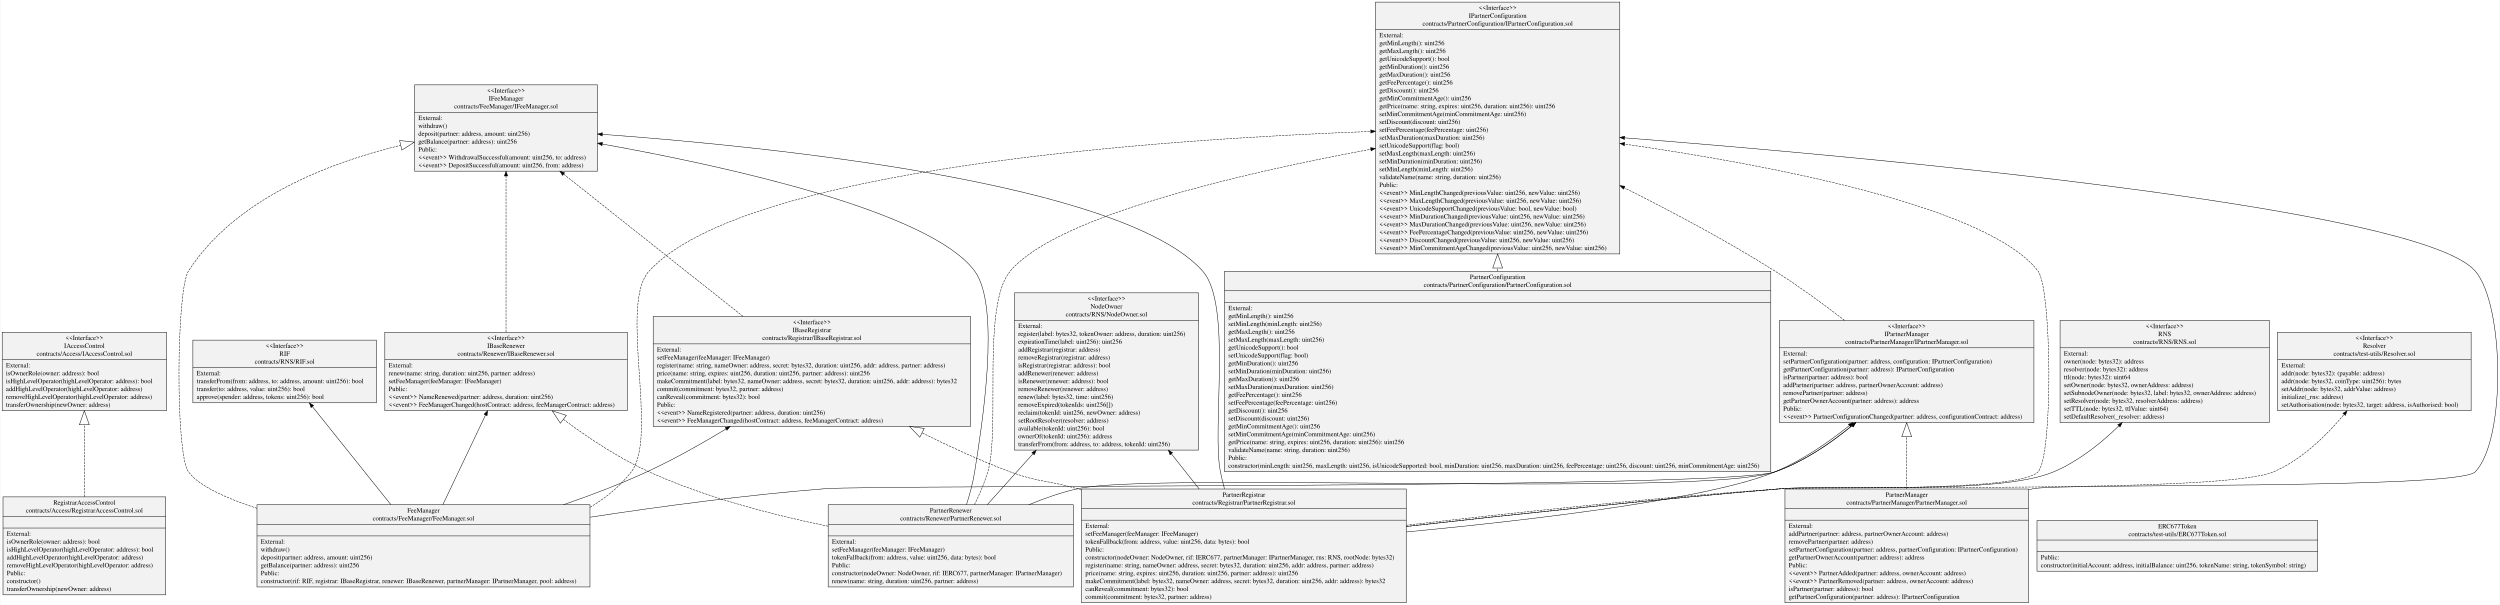
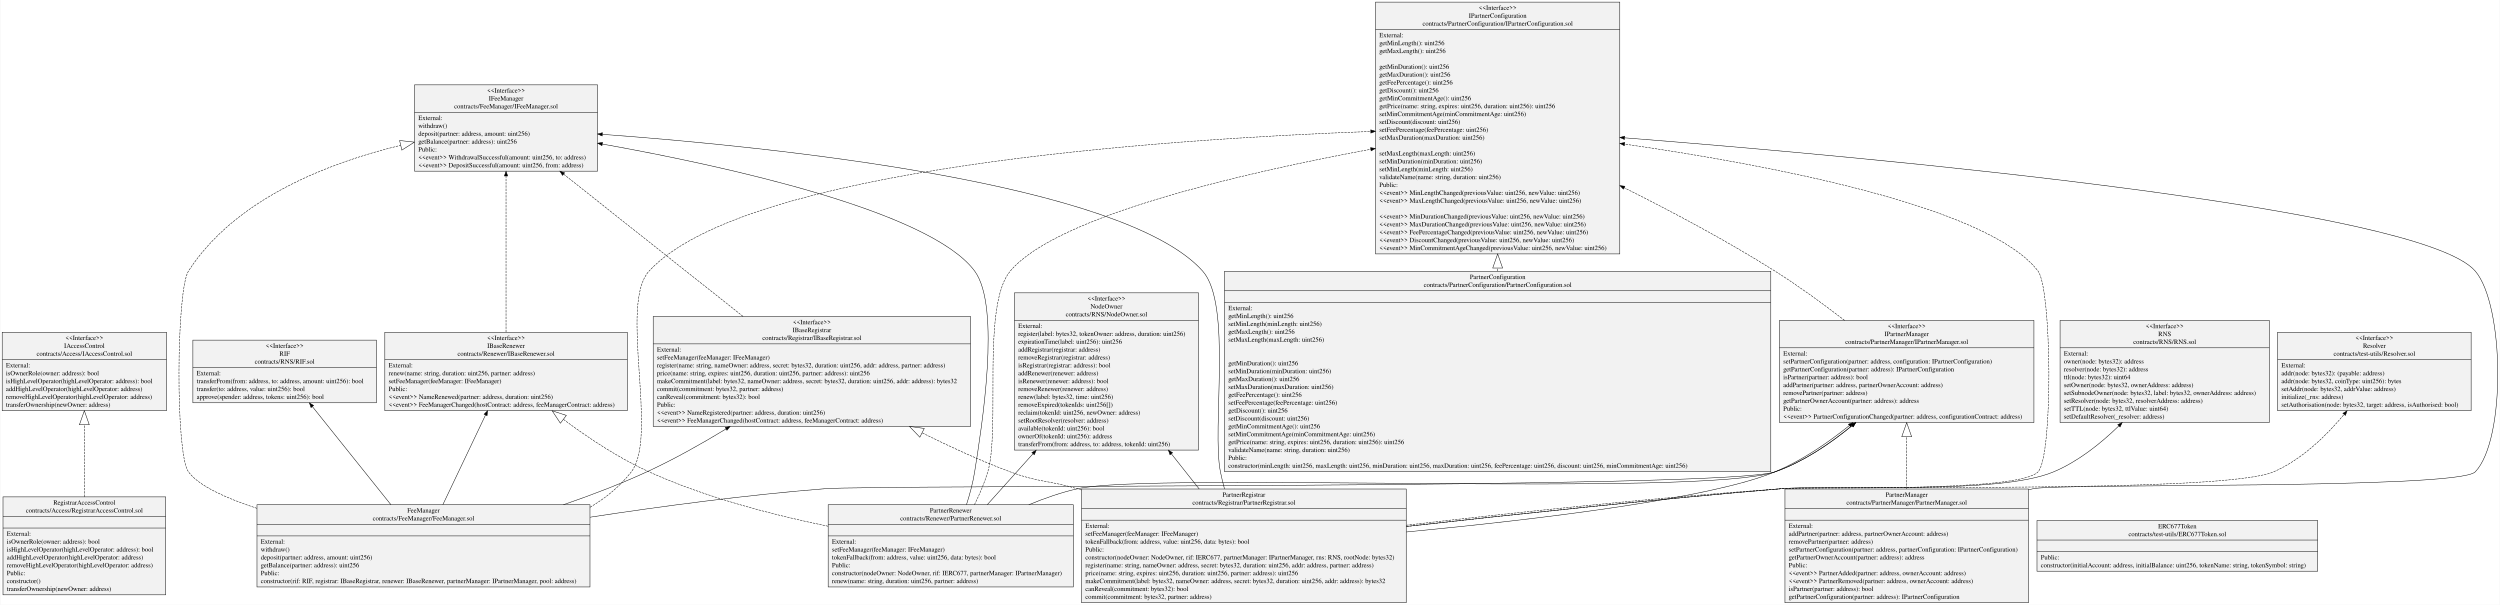
<svg xmlns="http://www.w3.org/2000/svg" width="5328pt" height="1289pt" viewBox="0.00 0.00 5328.36 1289.40">
  <g id="graph0" class="graph" transform="scale(1 1) rotate(0) translate(4 1285.4)">
    <polygon fill="white" stroke="transparent" points="-4,4 -4,-1285.4 5324.36,-1285.4 5324.36,4 -4,4" />
    <g id="node1" class="node">
      <polygon fill="#f2f2f2" stroke="black" points="0,-409.9 0,-577.1 350.31,-577.1 350.31,-409.9 0,-409.9" />
      <text text-anchor="middle" x="175.16" y="-560.5" font-family="Times,serif" font-size="14.00">&lt;&lt;Interface&gt;&gt;</text>
      <text text-anchor="middle" x="175.16" y="-543.7" font-family="Times,serif" font-size="14.00">IAccessControl</text>
      <text text-anchor="middle" x="175.16" y="-526.9" font-family="Times,serif" font-size="14.00">contracts/Access/IAccessControl.sol</text>
      <polyline fill="none" stroke="black" points="0,-518.7 350.31,-518.7 " />
      <text text-anchor="start" x="8" y="-502.1" font-family="Times,serif" font-size="14.00">External:</text>
      <text text-anchor="start" x="8" y="-485.3" font-family="Times,serif" font-size="14.00">     isOwnerRole(owner: address): bool</text>
      <text text-anchor="start" x="8" y="-468.5" font-family="Times,serif" font-size="14.00">     isHighLevelOperator(highLevelOperator: address): bool</text>
      <text text-anchor="start" x="8" y="-451.7" font-family="Times,serif" font-size="14.00">     addHighLevelOperator(highLevelOperator: address)</text>
      <text text-anchor="start" x="8" y="-434.9" font-family="Times,serif" font-size="14.00">     removeHighLevelOperator(highLevelOperator: address)</text>
      <text text-anchor="start" x="8" y="-418.1" font-family="Times,serif" font-size="14.00">     transferOwnership(newOwner: address)</text>
    </g>
    <g id="node2" class="node">
      <polygon fill="#f2f2f2" stroke="black" points="1.75,-17.3 1.75,-226.1 348.56,-226.1 348.56,-17.3 1.75,-17.3" />
      <text text-anchor="middle" x="175.16" y="-209.5" font-family="Times,serif" font-size="14.00">RegistrarAccessControl</text>
      <text text-anchor="middle" x="175.16" y="-192.7" font-family="Times,serif" font-size="14.00">contracts/Access/RegistrarAccessControl.sol</text>
      <polyline fill="none" stroke="black" points="1.75,-184.5 348.56,-184.5 " />
      <text text-anchor="middle" x="175.16" y="-167.9" font-family="Times,serif" font-size="14.00"> </text>
      <polyline fill="none" stroke="black" points="1.75,-159.7 348.56,-159.7 " />
      <text text-anchor="start" x="9.75" y="-143.1" font-family="Times,serif" font-size="14.00">External:</text>
      <text text-anchor="start" x="9.75" y="-126.3" font-family="Times,serif" font-size="14.00">    isOwnerRole(owner: address): bool</text>
      <text text-anchor="start" x="9.75" y="-109.5" font-family="Times,serif" font-size="14.00">    isHighLevelOperator(highLevelOperator: address): bool</text>
      <text text-anchor="start" x="9.75" y="-92.7" font-family="Times,serif" font-size="14.00">    addHighLevelOperator(highLevelOperator: address)</text>
      <text text-anchor="start" x="9.75" y="-75.9" font-family="Times,serif" font-size="14.00">    removeHighLevelOperator(highLevelOperator: address)</text>
      <text text-anchor="start" x="9.75" y="-59.1" font-family="Times,serif" font-size="14.00">Public:</text>
      <text text-anchor="start" x="9.75" y="-42.3" font-family="Times,serif" font-size="14.00">    constructor()</text>
      <text text-anchor="start" x="9.75" y="-25.5" font-family="Times,serif" font-size="14.00">    transferOwnership(newOwner: address)</text>
    </g>
    <g id="edge1" class="edge">
      <path fill="none" stroke="black" stroke-dasharray="5,2" d="M175.16,-226.2C175.16,-274.02 175.16,-330.9 175.16,-379.8" />
      <polygon fill="none" stroke="black" points="164.66,-379.83 175.16,-409.83 185.66,-379.83 164.66,-379.83" />
    </g>
    <g id="node3" class="node">
      <polygon fill="#f2f2f2" stroke="black" points="543.2,-34.1 543.2,-209.3 1253.11,-209.3 1253.11,-34.1 543.2,-34.1" />
      <text text-anchor="middle" x="898.16" y="-192.7" font-family="Times,serif" font-size="14.00">FeeManager</text>
      <text text-anchor="middle" x="898.16" y="-175.9" font-family="Times,serif" font-size="14.00">contracts/FeeManager/FeeManager.sol</text>
      <polyline fill="none" stroke="black" points="543.2,-167.7 1253.11,-167.7 " />
      <text text-anchor="middle" x="898.16" y="-151.1" font-family="Times,serif" font-size="14.00"> </text>
      <polyline fill="none" stroke="black" points="543.2,-142.9 1253.11,-142.9 " />
      <text text-anchor="start" x="551.2" y="-126.3" font-family="Times,serif" font-size="14.00">External:</text>
      <text text-anchor="start" x="551.2" y="-109.5" font-family="Times,serif" font-size="14.00">    withdraw()</text>
      <text text-anchor="start" x="551.2" y="-92.7" font-family="Times,serif" font-size="14.00">    deposit(partner: address, amount: uint256)</text>
      <text text-anchor="start" x="551.2" y="-75.9" font-family="Times,serif" font-size="14.00">    getBalance(partner: address): uint256</text>
      <text text-anchor="start" x="551.2" y="-59.1" font-family="Times,serif" font-size="14.00">Public:</text>
      <text text-anchor="start" x="551.2" y="-42.3" font-family="Times,serif" font-size="14.00">    constructor(rif: RIF, registrar: IBaseRegistrar, renewer: IBaseRenewer, partnerManager: IPartnerManager, pool: address)</text>
    </g>
    <g id="node4" class="node">
      <polygon fill="#f2f2f2" stroke="black" points="879.1,-920.5 879.1,-1104.5 1269.21,-1104.5 1269.21,-920.5 879.1,-920.5" />
      <text text-anchor="middle" x="1074.16" y="-1087.9" font-family="Times,serif" font-size="14.00">&lt;&lt;Interface&gt;&gt;</text>
      <text text-anchor="middle" x="1074.16" y="-1071.1" font-family="Times,serif" font-size="14.00">IFeeManager</text>
      <text text-anchor="middle" x="1074.16" y="-1054.3" font-family="Times,serif" font-size="14.00">contracts/FeeManager/IFeeManager.sol</text>
      <polyline fill="none" stroke="black" points="879.1,-1046.1 1269.21,-1046.1 " />
      <text text-anchor="start" x="887.1" y="-1029.5" font-family="Times,serif" font-size="14.00">External:</text>
      <text text-anchor="start" x="887.1" y="-1012.7" font-family="Times,serif" font-size="14.00">     withdraw()</text>
      <text text-anchor="start" x="887.1" y="-995.9" font-family="Times,serif" font-size="14.00">     deposit(partner: address, amount: uint256)</text>
      <text text-anchor="start" x="887.1" y="-979.1" font-family="Times,serif" font-size="14.00">     getBalance(partner: address): uint256</text>
      <text text-anchor="start" x="887.1" y="-962.3" font-family="Times,serif" font-size="14.00">Public:</text>
      <text text-anchor="start" x="887.1" y="-945.5" font-family="Times,serif" font-size="14.00">    &lt;&lt;event&gt;&gt; WithdrawalSuccessful(amount: uint256, to: address)</text>
      <text text-anchor="start" x="887.1" y="-928.7" font-family="Times,serif" font-size="14.00">    &lt;&lt;event&gt;&gt; DepositSuccessful(amount: uint256, from: address)</text>
    </g>
    <g id="edge2" class="edge">
      <path fill="none" stroke="black" stroke-dasharray="5,2" d="M543.01,-201.72C475.23,-223.96 418.64,-250.16 397.16,-279.4 368.98,-317.74 371.3,-667.66 397.16,-707.6 496.38,-860.9 693.26,-937.61 849.25,-975.54" />
      <polygon fill="none" stroke="black" points="847.26,-985.86 878.86,-982.4 852,-965.4 847.26,-985.86" />
    </g>
    <g id="node5" class="node">
      <polygon fill="#f2f2f2" stroke="black" points="2927.77,-744.1 2927.77,-1280.9 3448.54,-1280.9 3448.54,-744.1 2927.77,-744.1" />
      <text text-anchor="middle" x="3188.16" y="-1264.3" font-family="Times,serif" font-size="14.00">&lt;&lt;Interface&gt;&gt;</text>
      <text text-anchor="middle" x="3188.16" y="-1247.5" font-family="Times,serif" font-size="14.00">IPartnerConfiguration</text>
      <text text-anchor="middle" x="3188.16" y="-1230.7" font-family="Times,serif" font-size="14.00">contracts/PartnerConfiguration/IPartnerConfiguration.sol</text>
      <polyline fill="none" stroke="black" points="2927.77,-1222.5 3448.54,-1222.5 " />
      <text text-anchor="start" x="2935.77" y="-1205.9" font-family="Times,serif" font-size="14.00">External:</text>
      <text text-anchor="start" x="2935.77" y="-1189.1" font-family="Times,serif" font-size="14.00">     getMinLength(): uint256</text>
      <text text-anchor="start" x="2935.77" y="-1172.3" font-family="Times,serif" font-size="14.00">     getMaxLength(): uint256</text>
-       <text text-anchor="start" x="2935.77" y="-1155.5" font-family="Times,serif" font-size="14.00">     getUnicodeSupport(): bool</text>
      <text text-anchor="start" x="2935.77" y="-1138.7" font-family="Times,serif" font-size="14.00">     getMinDuration(): uint256</text>
      <text text-anchor="start" x="2935.77" y="-1121.9" font-family="Times,serif" font-size="14.00">     getMaxDuration(): uint256</text>
      <text text-anchor="start" x="2935.77" y="-1105.1" font-family="Times,serif" font-size="14.00">     getFeePercentage(): uint256</text>
      <text text-anchor="start" x="2935.77" y="-1088.3" font-family="Times,serif" font-size="14.00">     getDiscount(): uint256</text>
      <text text-anchor="start" x="2935.77" y="-1071.5" font-family="Times,serif" font-size="14.00">     getMinCommitmentAge(): uint256</text>
      <text text-anchor="start" x="2935.77" y="-1054.7" font-family="Times,serif" font-size="14.00">     getPrice(name: string, expires: uint256, duration: uint256): uint256</text>
      <text text-anchor="start" x="2935.77" y="-1037.9" font-family="Times,serif" font-size="14.00">     setMinCommitmentAge(minCommitmentAge: uint256)</text>
      <text text-anchor="start" x="2935.77" y="-1021.1" font-family="Times,serif" font-size="14.00">     setDiscount(discount: uint256)</text>
      <text text-anchor="start" x="2935.77" y="-1004.3" font-family="Times,serif" font-size="14.00">     setFeePercentage(feePercentage: uint256)</text>
      <text text-anchor="start" x="2935.77" y="-987.5" font-family="Times,serif" font-size="14.00">     setMaxDuration(maxDuration: uint256)</text>
-       <text text-anchor="start" x="2935.77" y="-970.7" font-family="Times,serif" font-size="14.00">     setUnicodeSupport(flag: bool)</text>
      <text text-anchor="start" x="2935.77" y="-953.9" font-family="Times,serif" font-size="14.00">     setMaxLength(maxLength: uint256)</text>
      <text text-anchor="start" x="2935.77" y="-937.1" font-family="Times,serif" font-size="14.00">     setMinDuration(minDuration: uint256)</text>
      <text text-anchor="start" x="2935.77" y="-920.3" font-family="Times,serif" font-size="14.00">     setMinLength(minLength: uint256)</text>
      <text text-anchor="start" x="2935.77" y="-903.5" font-family="Times,serif" font-size="14.00">     validateName(name: string, duration: uint256)</text>
      <text text-anchor="start" x="2935.77" y="-886.7" font-family="Times,serif" font-size="14.00">Public:</text>
      <text text-anchor="start" x="2935.77" y="-869.9" font-family="Times,serif" font-size="14.00">    &lt;&lt;event&gt;&gt; MinLengthChanged(previousValue: uint256, newValue: uint256)</text>
      <text text-anchor="start" x="2935.77" y="-853.1" font-family="Times,serif" font-size="14.00">    &lt;&lt;event&gt;&gt; MaxLengthChanged(previousValue: uint256, newValue: uint256)</text>
-       <text text-anchor="start" x="2935.77" y="-836.3" font-family="Times,serif" font-size="14.00">    &lt;&lt;event&gt;&gt; UnicodeSupportChanged(previousValue: bool, newValue: bool)</text>
      <text text-anchor="start" x="2935.77" y="-819.5" font-family="Times,serif" font-size="14.00">    &lt;&lt;event&gt;&gt; MinDurationChanged(previousValue: uint256, newValue: uint256)</text>
      <text text-anchor="start" x="2935.77" y="-802.7" font-family="Times,serif" font-size="14.00">    &lt;&lt;event&gt;&gt; MaxDurationChanged(previousValue: uint256, newValue: uint256)</text>
      <text text-anchor="start" x="2935.77" y="-785.9" font-family="Times,serif" font-size="14.00">    &lt;&lt;event&gt;&gt; FeePercentageChanged(previousValue: uint256, newValue: uint256)</text>
      <text text-anchor="start" x="2935.77" y="-769.1" font-family="Times,serif" font-size="14.00">    &lt;&lt;event&gt;&gt; DiscountChanged(previousValue: uint256, newValue: uint256)</text>
      <text text-anchor="start" x="2935.77" y="-752.3" font-family="Times,serif" font-size="14.00">    &lt;&lt;event&gt;&gt; MinCommitmentAgeChanged(previousValue: uint256, newValue: uint256)</text>
    </g>
    <g id="edge7" class="edge">
      <path fill="none" stroke="black" stroke-dasharray="5,2" d="M1253.27,-203.97C1286.9,-223.87 1317.28,-248.62 1341.16,-279.4 1399.7,-354.89 1314.29,-637.47 1379.16,-707.6 1582.63,-927.58 2464.53,-988.37 2917.45,-1005.13" />
      <polygon fill="black" stroke="black" points="2917.62,-1008.64 2927.74,-1005.51 2917.87,-1001.65 2917.62,-1008.64" />
    </g>
    <g id="node7" class="node">
      <polygon fill="#f2f2f2" stroke="black" points="3788.91,-384.7 3788.91,-602.3 4331.4,-602.3 4331.4,-384.7 3788.91,-384.7" />
      <text text-anchor="middle" x="4060.16" y="-585.7" font-family="Times,serif" font-size="14.00">&lt;&lt;Interface&gt;&gt;</text>
      <text text-anchor="middle" x="4060.16" y="-568.9" font-family="Times,serif" font-size="14.00">IPartnerManager</text>
      <text text-anchor="middle" x="4060.16" y="-552.1" font-family="Times,serif" font-size="14.00">contracts/PartnerManager/IPartnerManager.sol</text>
      <polyline fill="none" stroke="black" points="3788.91,-543.9 4331.4,-543.9 " />
      <text text-anchor="start" x="3796.91" y="-527.3" font-family="Times,serif" font-size="14.00">External:</text>
      <text text-anchor="start" x="3796.91" y="-510.5" font-family="Times,serif" font-size="14.00">     setPartnerConfiguration(partner: address, configuration: IPartnerConfiguration)</text>
      <text text-anchor="start" x="3796.91" y="-493.7" font-family="Times,serif" font-size="14.00">     getPartnerConfiguration(partner: address): IPartnerConfiguration</text>
      <text text-anchor="start" x="3796.91" y="-476.9" font-family="Times,serif" font-size="14.00">     isPartner(partner: address): bool</text>
      <text text-anchor="start" x="3796.91" y="-460.1" font-family="Times,serif" font-size="14.00">     addPartner(partner: address, partnerOwnerAccount: address)</text>
      <text text-anchor="start" x="3796.91" y="-443.3" font-family="Times,serif" font-size="14.00">     removePartner(partner: address)</text>
      <text text-anchor="start" x="3796.91" y="-426.5" font-family="Times,serif" font-size="14.00">     getPartnerOwnerAccount(partner: address): address</text>
      <text text-anchor="start" x="3796.91" y="-409.7" font-family="Times,serif" font-size="14.00">Public:</text>
      <text text-anchor="start" x="3796.91" y="-392.9" font-family="Times,serif" font-size="14.00">    &lt;&lt;event&gt;&gt; PartnerConfigurationChanged(partner: address, configurationContract: address)</text>
    </g>
    <g id="edge6" class="edge">
      <path fill="none" stroke="black" d="M1253.11,-182.8C1406.17,-206.14 1587.49,-230.35 1752.16,-243.4 1864.43,-252.3 3672.72,-242.55 3779.16,-279.4 3839.17,-300.18 3896.68,-339.1 3943.87,-378.06" />
      <polygon fill="black" stroke="black" points="3941.73,-380.83 3951.65,-384.56 3946.22,-375.46 3941.73,-380.83" />
    </g>
    <g id="node10" class="node">
      <polygon fill="#f2f2f2" stroke="black" points="406.55,-426.7 406.55,-560.3 797.76,-560.3 797.76,-426.7 406.55,-426.7" />
      <text text-anchor="middle" x="602.16" y="-543.7" font-family="Times,serif" font-size="14.00">&lt;&lt;Interface&gt;&gt;</text>
      <text text-anchor="middle" x="602.16" y="-526.9" font-family="Times,serif" font-size="14.00">RIF</text>
      <text text-anchor="middle" x="602.16" y="-510.1" font-family="Times,serif" font-size="14.00">contracts/RNS/RIF.sol</text>
      <polyline fill="none" stroke="black" points="406.55,-501.9 797.76,-501.9 " />
      <text text-anchor="start" x="414.55" y="-485.3" font-family="Times,serif" font-size="14.00">External:</text>
      <text text-anchor="start" x="414.55" y="-468.5" font-family="Times,serif" font-size="14.00">     transferFrom(from: address, to: address, amount: uint256): bool</text>
      <text text-anchor="start" x="414.55" y="-451.7" font-family="Times,serif" font-size="14.00">     transfer(to: address, value: uint256): bool</text>
      <text text-anchor="start" x="414.55" y="-434.9" font-family="Times,serif" font-size="14.00">     approve(spender: address, tokens: uint256): bool</text>
    </g>
    <g id="edge3" class="edge">
      <path fill="none" stroke="black" d="M828.76,-209.4C777.9,-272.94 709.59,-358.28 661.31,-418.59" />
      <polygon fill="black" stroke="black" points="658.45,-416.57 654.93,-426.56 663.92,-420.94 658.45,-416.57" />
    </g>
    <g id="node12" class="node">
      <polygon fill="#f2f2f2" stroke="black" points="1387.87,-376.3 1387.87,-610.7 2064.44,-610.7 2064.44,-376.3 1387.87,-376.3" />
      <text text-anchor="middle" x="1726.16" y="-594.1" font-family="Times,serif" font-size="14.00">&lt;&lt;Interface&gt;&gt;</text>
      <text text-anchor="middle" x="1726.16" y="-577.3" font-family="Times,serif" font-size="14.00">IBaseRegistrar</text>
      <text text-anchor="middle" x="1726.16" y="-560.5" font-family="Times,serif" font-size="14.00">contracts/Registrar/IBaseRegistrar.sol</text>
      <polyline fill="none" stroke="black" points="1387.87,-552.3 2064.44,-552.3 " />
      <text text-anchor="start" x="1395.87" y="-535.7" font-family="Times,serif" font-size="14.00">External:</text>
      <text text-anchor="start" x="1395.87" y="-518.9" font-family="Times,serif" font-size="14.00">     setFeeManager(feeManager: IFeeManager)</text>
      <text text-anchor="start" x="1395.87" y="-502.1" font-family="Times,serif" font-size="14.00">     register(name: string, nameOwner: address, secret: bytes32, duration: uint256, addr: address, partner: address)</text>
      <text text-anchor="start" x="1395.87" y="-485.3" font-family="Times,serif" font-size="14.00">     price(name: string, expires: uint256, duration: uint256, partner: address): uint256</text>
      <text text-anchor="start" x="1395.87" y="-468.5" font-family="Times,serif" font-size="14.00">     makeCommitment(label: bytes32, nameOwner: address, secret: bytes32, duration: uint256, addr: address): bytes32</text>
      <text text-anchor="start" x="1395.87" y="-451.7" font-family="Times,serif" font-size="14.00">     commit(commitment: bytes32, partner: address)</text>
      <text text-anchor="start" x="1395.87" y="-434.9" font-family="Times,serif" font-size="14.00">     canReveal(commitment: bytes32): bool</text>
      <text text-anchor="start" x="1395.87" y="-418.1" font-family="Times,serif" font-size="14.00">Public:</text>
      <text text-anchor="start" x="1395.87" y="-401.3" font-family="Times,serif" font-size="14.00">    &lt;&lt;event&gt;&gt; NameRegistered(partner: address, duration: uint256)</text>
      <text text-anchor="start" x="1395.87" y="-384.5" font-family="Times,serif" font-size="14.00">    &lt;&lt;event&gt;&gt; FeeManagerChanged(hostContract: address, feeManagerContract: address)</text>
    </g>
    <g id="edge4" class="edge">
      <path fill="none" stroke="black" d="M1196.39,-209.37C1256.22,-229.95 1317.94,-253.54 1374.16,-279.4 1430.87,-305.49 1489.88,-338.6 1543.01,-370.9" />
      <polygon fill="black" stroke="black" points="1541.47,-374.06 1551.82,-376.28 1545.11,-368.08 1541.47,-374.06" />
    </g>
    <g id="node14" class="node">
      <polygon fill="#f2f2f2" stroke="black" points="815.76,-409.9 815.76,-577.1 1332.56,-577.1 1332.56,-409.9 815.76,-409.9" />
      <text text-anchor="middle" x="1074.16" y="-560.5" font-family="Times,serif" font-size="14.00">&lt;&lt;Interface&gt;&gt;</text>
      <text text-anchor="middle" x="1074.16" y="-543.7" font-family="Times,serif" font-size="14.00">IBaseRenewer</text>
      <text text-anchor="middle" x="1074.16" y="-526.9" font-family="Times,serif" font-size="14.00">contracts/Renewer/IBaseRenewer.sol</text>
      <polyline fill="none" stroke="black" points="815.76,-518.7 1332.56,-518.7 " />
      <text text-anchor="start" x="823.76" y="-502.1" font-family="Times,serif" font-size="14.00">External:</text>
      <text text-anchor="start" x="823.76" y="-485.3" font-family="Times,serif" font-size="14.00">     renew(name: string, duration: uint256, partner: address)</text>
      <text text-anchor="start" x="823.76" y="-468.5" font-family="Times,serif" font-size="14.00">     setFeeManager(feeManager: IFeeManager)</text>
      <text text-anchor="start" x="823.76" y="-451.7" font-family="Times,serif" font-size="14.00">Public:</text>
      <text text-anchor="start" x="823.76" y="-434.9" font-family="Times,serif" font-size="14.00">    &lt;&lt;event&gt;&gt; NameRenewed(partner: address, duration: uint256)</text>
      <text text-anchor="start" x="823.76" y="-418.1" font-family="Times,serif" font-size="14.00">    &lt;&lt;event&gt;&gt; FeeManagerChanged(hostContract: address, feeManagerContract: address)</text>
    </g>
    <g id="edge5" class="edge">
      <path fill="none" stroke="black" d="M939.42,-209.4C966.76,-266.85 1002.58,-342.11 1030.42,-400.6" />
      <polygon fill="black" stroke="black" points="1027.35,-402.31 1034.81,-409.83 1033.68,-399.3 1027.35,-402.31" />
    </g>
    <g id="node6" class="node">
      <polygon fill="#f2f2f2" stroke="black" points="2605.84,-279.9 2605.84,-707.1 3770.47,-707.1 3770.47,-279.9 2605.84,-279.9" />
      <text text-anchor="middle" x="3188.16" y="-690.5" font-family="Times,serif" font-size="14.00">PartnerConfiguration</text>
      <text text-anchor="middle" x="3188.16" y="-673.7" font-family="Times,serif" font-size="14.00">contracts/PartnerConfiguration/PartnerConfiguration.sol</text>
      <polyline fill="none" stroke="black" points="2605.84,-665.5 3770.47,-665.5 " />
      <text text-anchor="middle" x="3188.16" y="-648.9" font-family="Times,serif" font-size="14.00"> </text>
      <polyline fill="none" stroke="black" points="2605.84,-640.7 3770.47,-640.7 " />
      <text text-anchor="start" x="2613.84" y="-624.1" font-family="Times,serif" font-size="14.00">External:</text>
      <text text-anchor="start" x="2613.84" y="-607.3" font-family="Times,serif" font-size="14.00">    getMinLength(): uint256</text>
      <text text-anchor="start" x="2613.84" y="-590.5" font-family="Times,serif" font-size="14.00">    setMinLength(minLength: uint256)</text>
      <text text-anchor="start" x="2613.84" y="-573.7" font-family="Times,serif" font-size="14.00">    getMaxLength(): uint256</text>
      <text text-anchor="start" x="2613.84" y="-556.9" font-family="Times,serif" font-size="14.00">    setMaxLength(maxLength: uint256)</text>
-       <text text-anchor="start" x="2613.84" y="-540.1" font-family="Times,serif" font-size="14.00">    getUnicodeSupport(): bool</text>
-       <text text-anchor="start" x="2613.84" y="-523.3" font-family="Times,serif" font-size="14.00">    setUnicodeSupport(flag: bool)</text>
      <text text-anchor="start" x="2613.84" y="-506.5" font-family="Times,serif" font-size="14.00">    getMinDuration(): uint256</text>
      <text text-anchor="start" x="2613.84" y="-489.7" font-family="Times,serif" font-size="14.00">    setMinDuration(minDuration: uint256)</text>
      <text text-anchor="start" x="2613.84" y="-472.9" font-family="Times,serif" font-size="14.00">    getMaxDuration(): uint256</text>
      <text text-anchor="start" x="2613.84" y="-456.1" font-family="Times,serif" font-size="14.00">    setMaxDuration(maxDuration: uint256)</text>
      <text text-anchor="start" x="2613.84" y="-439.3" font-family="Times,serif" font-size="14.00">    getFeePercentage(): uint256</text>
      <text text-anchor="start" x="2613.84" y="-422.5" font-family="Times,serif" font-size="14.00">    setFeePercentage(feePercentage: uint256)</text>
      <text text-anchor="start" x="2613.84" y="-405.7" font-family="Times,serif" font-size="14.00">    getDiscount(): uint256</text>
      <text text-anchor="start" x="2613.84" y="-388.9" font-family="Times,serif" font-size="14.00">    setDiscount(discount: uint256)</text>
      <text text-anchor="start" x="2613.84" y="-372.1" font-family="Times,serif" font-size="14.00">    getMinCommitmentAge(): uint256</text>
      <text text-anchor="start" x="2613.84" y="-355.3" font-family="Times,serif" font-size="14.00">    setMinCommitmentAge(minCommitmentAge: uint256)</text>
      <text text-anchor="start" x="2613.84" y="-338.5" font-family="Times,serif" font-size="14.00">    getPrice(name: string, expires: uint256, duration: uint256): uint256</text>
      <text text-anchor="start" x="2613.84" y="-321.7" font-family="Times,serif" font-size="14.00">    validateName(name: string, duration: uint256)</text>
      <text text-anchor="start" x="2613.84" y="-304.9" font-family="Times,serif" font-size="14.00">Public:</text>
-       <text text-anchor="start" x="2613.84" y="-288.1" font-family="Times,serif" font-size="14.00">    constructor(minLength: uint256, maxLength: uint256, isUnicodeSupported: bool, minDuration: uint256, maxDuration: uint256, feePercentage: uint256, discount: uint256, minCommitmentAge: uint256)</text>
+       <text text-anchor="start" x="2613.84" y="-288.1" font-family="Times,serif" font-size="14.00">    constructor(minLength: uint256, maxLength: uint256, minDuration: uint256, maxDuration: uint256, feePercentage: uint256, discount: uint256, minCommitmentAge: uint256)</text>
    </g>
    <g id="edge8" class="edge">
      <path fill="none" stroke="black" stroke-dasharray="5,2" d="M3188.16,-707.4C3188.16,-709.57 3188.16,-711.75 3188.16,-713.93" />
      <polygon fill="none" stroke="black" points="3177.66,-714.02 3188.16,-744.02 3198.66,-714.02 3177.66,-714.02" />
    </g>
    <g id="edge9" class="edge">
      <path fill="none" stroke="black" stroke-dasharray="5,2" d="M3927.78,-602.38C3881.93,-637.7 3829.41,-675.96 3779.16,-707.6 3677.41,-771.66 3560.56,-833.93 3457.77,-885.24" />
      <polygon fill="black" stroke="black" points="3456.21,-882.11 3448.82,-889.7 3459.33,-888.37 3456.21,-882.11" />
    </g>
    <g id="node8" class="node">
      <polygon fill="#f2f2f2" stroke="black" points="3800.62,-0.5 3800.62,-242.9 4319.69,-242.9 4319.69,-0.5 3800.62,-0.5" />
      <text text-anchor="middle" x="4060.16" y="-226.3" font-family="Times,serif" font-size="14.00">PartnerManager</text>
      <text text-anchor="middle" x="4060.16" y="-209.5" font-family="Times,serif" font-size="14.00">contracts/PartnerManager/PartnerManager.sol</text>
      <polyline fill="none" stroke="black" points="3800.62,-201.3 4319.69,-201.3 " />
      <text text-anchor="middle" x="4060.16" y="-184.7" font-family="Times,serif" font-size="14.00"> </text>
      <polyline fill="none" stroke="black" points="3800.62,-176.5 4319.69,-176.5 " />
      <text text-anchor="start" x="3808.62" y="-159.9" font-family="Times,serif" font-size="14.00">External:</text>
      <text text-anchor="start" x="3808.62" y="-143.1" font-family="Times,serif" font-size="14.00">    addPartner(partner: address, partnerOwnerAccount: address)</text>
      <text text-anchor="start" x="3808.62" y="-126.3" font-family="Times,serif" font-size="14.00">    removePartner(partner: address)</text>
      <text text-anchor="start" x="3808.62" y="-109.5" font-family="Times,serif" font-size="14.00">    setPartnerConfiguration(partner: address, partnerConfiguration: IPartnerConfiguration)</text>
      <text text-anchor="start" x="3808.62" y="-92.7" font-family="Times,serif" font-size="14.00">    getPartnerOwnerAccount(partner: address): address</text>
      <text text-anchor="start" x="3808.62" y="-75.9" font-family="Times,serif" font-size="14.00">Public:</text>
      <text text-anchor="start" x="3808.62" y="-59.1" font-family="Times,serif" font-size="14.00">    &lt;&lt;event&gt;&gt; PartnerAdded(partner: address, ownerAccount: address)</text>
      <text text-anchor="start" x="3808.62" y="-42.3" font-family="Times,serif" font-size="14.00">    &lt;&lt;event&gt;&gt; PartnerRemoved(partner: address, ownerAccount: address)</text>
      <text text-anchor="start" x="3808.62" y="-25.5" font-family="Times,serif" font-size="14.00">    isPartner(partner: address): bool</text>
      <text text-anchor="start" x="3808.62" y="-8.7" font-family="Times,serif" font-size="14.00">    getPartnerConfiguration(partner: address): IPartnerConfiguration</text>
    </g>
    <g id="edge11" class="edge">
      <path fill="none" stroke="black" d="M4319.79,-241.11C4322.92,-241.91 4326.04,-242.67 4329.16,-243.4 4380.2,-255.35 5235.8,-241.63 5272.16,-279.4 5338.15,-347.96 5334.4,-635.62 5272.16,-707.6 5154.99,-843.09 3996.01,-949.23 3458.89,-991.56" />
      <polygon fill="black" stroke="black" points="3458.36,-988.09 3448.67,-992.36 3458.91,-995.06 3458.36,-988.09" />
    </g>
    <g id="edge10" class="edge">
      <path fill="none" stroke="black" stroke-dasharray="5,2" d="M4060.16,-243.02C4060.16,-278.51 4060.16,-317.63 4060.16,-354.15" />
      <polygon fill="none" stroke="black" points="4049.66,-354.42 4060.16,-384.42 4070.66,-354.42 4049.66,-354.42" />
    </g>
    <g id="node9" class="node">
      <polygon fill="#f2f2f2" stroke="black" points="2157.98,-325.9 2157.98,-661.1 2550.33,-661.1 2550.33,-325.9 2157.98,-325.9" />
      <text text-anchor="middle" x="2354.16" y="-644.5" font-family="Times,serif" font-size="14.00">&lt;&lt;Interface&gt;&gt;</text>
      <text text-anchor="middle" x="2354.16" y="-627.7" font-family="Times,serif" font-size="14.00">NodeOwner</text>
      <text text-anchor="middle" x="2354.16" y="-610.9" font-family="Times,serif" font-size="14.00">contracts/RNS/NodeOwner.sol</text>
      <polyline fill="none" stroke="black" points="2157.98,-602.7 2550.33,-602.7 " />
      <text text-anchor="start" x="2165.98" y="-586.1" font-family="Times,serif" font-size="14.00">External:</text>
      <text text-anchor="start" x="2165.98" y="-569.3" font-family="Times,serif" font-size="14.00">     register(label: bytes32, tokenOwner: address, duration: uint256)</text>
      <text text-anchor="start" x="2165.98" y="-552.5" font-family="Times,serif" font-size="14.00">     expirationTime(label: uint256): uint256</text>
      <text text-anchor="start" x="2165.98" y="-535.7" font-family="Times,serif" font-size="14.00">     addRegistrar(registrar: address)</text>
      <text text-anchor="start" x="2165.98" y="-518.9" font-family="Times,serif" font-size="14.00">     removeRegistrar(registrar: address)</text>
      <text text-anchor="start" x="2165.98" y="-502.1" font-family="Times,serif" font-size="14.00">     isRegistrar(registrar: address): bool</text>
      <text text-anchor="start" x="2165.98" y="-485.3" font-family="Times,serif" font-size="14.00">     addRenewer(renewer: address)</text>
      <text text-anchor="start" x="2165.98" y="-468.5" font-family="Times,serif" font-size="14.00">     isRenewer(renewer: address): bool</text>
      <text text-anchor="start" x="2165.98" y="-451.7" font-family="Times,serif" font-size="14.00">     removeRenewer(renewer: address)</text>
      <text text-anchor="start" x="2165.98" y="-434.9" font-family="Times,serif" font-size="14.00">     renew(label: bytes32, time: uint256)</text>
      <text text-anchor="start" x="2165.98" y="-418.1" font-family="Times,serif" font-size="14.00">     removeExpired(tokenIds: uint256[])</text>
      <text text-anchor="start" x="2165.98" y="-401.3" font-family="Times,serif" font-size="14.00">     reclaim(tokenId: uint256, newOwner: address)</text>
      <text text-anchor="start" x="2165.98" y="-384.5" font-family="Times,serif" font-size="14.00">     setRootResolver(resolver: address)</text>
      <text text-anchor="start" x="2165.98" y="-367.7" font-family="Times,serif" font-size="14.00">     available(tokenId: uint256): bool</text>
      <text text-anchor="start" x="2165.98" y="-350.9" font-family="Times,serif" font-size="14.00">     ownerOf(tokenId: uint256): address</text>
      <text text-anchor="start" x="2165.98" y="-334.1" font-family="Times,serif" font-size="14.00">     transferFrom(from: address, to: address, tokenId: uint256)</text>
    </g>
    <g id="node11" class="node">
      <polygon fill="#f2f2f2" stroke="black" points="4387.15,-384.7 4387.15,-602.3 4833.17,-602.3 4833.17,-384.7 4387.15,-384.7" />
      <text text-anchor="middle" x="4610.16" y="-585.7" font-family="Times,serif" font-size="14.00">&lt;&lt;Interface&gt;&gt;</text>
      <text text-anchor="middle" x="4610.16" y="-568.9" font-family="Times,serif" font-size="14.00">RNS</text>
      <text text-anchor="middle" x="4610.16" y="-552.1" font-family="Times,serif" font-size="14.00">contracts/RNS/RNS.sol</text>
      <polyline fill="none" stroke="black" points="4387.15,-543.9 4833.17,-543.9 " />
      <text text-anchor="start" x="4395.15" y="-527.3" font-family="Times,serif" font-size="14.00">External:</text>
      <text text-anchor="start" x="4395.15" y="-510.5" font-family="Times,serif" font-size="14.00">     owner(node: bytes32): address</text>
      <text text-anchor="start" x="4395.15" y="-493.7" font-family="Times,serif" font-size="14.00">     resolver(node: bytes32): address</text>
      <text text-anchor="start" x="4395.15" y="-476.9" font-family="Times,serif" font-size="14.00">     ttl(node: bytes32): uint64</text>
      <text text-anchor="start" x="4395.15" y="-460.1" font-family="Times,serif" font-size="14.00">     setOwner(node: bytes32, ownerAddress: address)</text>
      <text text-anchor="start" x="4395.15" y="-443.3" font-family="Times,serif" font-size="14.00">     setSubnodeOwner(node: bytes32, label: bytes32, ownerAddress: address)</text>
      <text text-anchor="start" x="4395.15" y="-426.5" font-family="Times,serif" font-size="14.00">     setResolver(node: bytes32, resolverAddress: address)</text>
      <text text-anchor="start" x="4395.15" y="-409.7" font-family="Times,serif" font-size="14.00">     setTTL(node: bytes32, ttlValue: uint64)</text>
      <text text-anchor="start" x="4395.15" y="-392.9" font-family="Times,serif" font-size="14.00">     setDefaultResolver(_resolver: address)</text>
    </g>
    <g id="edge12" class="edge">
      <path fill="none" stroke="black" stroke-dasharray="5,2" d="M1579.43,-610.85C1464.21,-702.21 1305.63,-827.95 1197.04,-914.06" />
      <polygon fill="black" stroke="black" points="1194.64,-911.49 1188.98,-920.45 1198.99,-916.98 1194.64,-911.49" />
    </g>
    <g id="node13" class="node">
      <polygon fill="#f2f2f2" stroke="black" points="2301.11,-0.5 2301.11,-242.9 2993.2,-242.9 2993.2,-0.5 2301.11,-0.5" />
      <text text-anchor="middle" x="2647.16" y="-226.3" font-family="Times,serif" font-size="14.00">PartnerRegistrar</text>
      <text text-anchor="middle" x="2647.16" y="-209.5" font-family="Times,serif" font-size="14.00">contracts/Registrar/PartnerRegistrar.sol</text>
      <polyline fill="none" stroke="black" points="2301.11,-201.3 2993.2,-201.3 " />
      <text text-anchor="middle" x="2647.16" y="-184.7" font-family="Times,serif" font-size="14.00"> </text>
      <polyline fill="none" stroke="black" points="2301.11,-176.5 2993.2,-176.5 " />
      <text text-anchor="start" x="2309.11" y="-159.9" font-family="Times,serif" font-size="14.00">External:</text>
      <text text-anchor="start" x="2309.11" y="-143.1" font-family="Times,serif" font-size="14.00">    setFeeManager(feeManager: IFeeManager)</text>
      <text text-anchor="start" x="2309.11" y="-126.3" font-family="Times,serif" font-size="14.00">    tokenFallback(from: address, value: uint256, data: bytes): bool</text>
      <text text-anchor="start" x="2309.11" y="-109.5" font-family="Times,serif" font-size="14.00">Public:</text>
      <text text-anchor="start" x="2309.11" y="-92.7" font-family="Times,serif" font-size="14.00">    constructor(nodeOwner: NodeOwner, rif: IERC677, partnerManager: IPartnerManager, rns: RNS, rootNode: bytes32)</text>
      <text text-anchor="start" x="2309.11" y="-75.9" font-family="Times,serif" font-size="14.00">    register(name: string, nameOwner: address, secret: bytes32, duration: uint256, addr: address, partner: address)</text>
      <text text-anchor="start" x="2309.11" y="-59.1" font-family="Times,serif" font-size="14.00">    price(name: string, expires: uint256, duration: uint256, partner: address): uint256</text>
      <text text-anchor="start" x="2309.11" y="-42.3" font-family="Times,serif" font-size="14.00">    makeCommitment(label: bytes32, nameOwner: address, secret: bytes32, duration: uint256, addr: address): bytes32</text>
      <text text-anchor="start" x="2309.11" y="-25.5" font-family="Times,serif" font-size="14.00">    canReveal(commitment: bytes32): bool</text>
      <text text-anchor="start" x="2309.11" y="-8.7" font-family="Times,serif" font-size="14.00">    commit(commitment: bytes32, partner: address)</text>
    </g>
    <g id="edge16" class="edge">
      <path fill="none" stroke="black" d="M2605.83,-243.05C2602.53,-255.24 2599.55,-267.5 2597.16,-279.4 2578.3,-373.05 2622.77,-636.33 2559.16,-707.6 2391.67,-895.23 1646.39,-972.09 1279.53,-999" />
      <polygon fill="black" stroke="black" points="1279.04,-995.52 1269.32,-999.74 1279.55,-1002.5 1279.04,-995.52" />
    </g>
    <g id="edge18" class="edge">
      <path fill="none" stroke="black" stroke-dasharray="5,2" d="M2993.5,-162.85C3220.2,-188.24 3523.02,-220.47 3791.16,-243.4 3852.06,-248.61 4298.37,-234.78 4340.16,-279.4 4372.68,-314.13 4369.19,-669.91 4340.16,-707.6 4233.4,-846.17 3764.82,-934.3 3459.15,-978.14" />
      <polygon fill="black" stroke="black" points="3458.2,-974.74 3448.79,-979.62 3459.19,-981.67 3458.2,-974.74" />
    </g>
    <g id="edge15" class="edge">
      <path fill="none" stroke="black" d="M2993.45,-151.29C3272.73,-177.91 3640.96,-222.08 3779.16,-279.4 3835.96,-302.96 3891.44,-340.84 3937.9,-378.17" />
      <polygon fill="black" stroke="black" points="3935.9,-381.05 3945.87,-384.64 3940.32,-375.62 3935.9,-381.05" />
    </g>
    <g id="edge14" class="edge">
      <path fill="none" stroke="black" d="M2551.82,-243.02C2532.83,-267 2512.51,-292.63 2492.41,-318.01" />
      <polygon fill="black" stroke="black" points="2489.64,-315.86 2486.18,-325.87 2495.13,-320.21 2489.64,-315.86" />
    </g>
    <g id="edge17" class="edge">
      <path fill="none" stroke="black" d="M2993.47,-163.19C3220.16,-188.71 3522.98,-220.97 3791.16,-243.4 3920.29,-254.2 4253.66,-229.29 4373.16,-279.4 4425.16,-301.21 4473.31,-339.42 4512.45,-377.52" />
      <polygon fill="black" stroke="black" points="4510.07,-380.1 4519.65,-384.63 4514.99,-375.12 4510.07,-380.1" />
    </g>
    <g id="edge13" class="edge">
      <path fill="none" stroke="black" stroke-dasharray="5,2" d="M2301.09,-240.75C2298.1,-241.64 2295.12,-242.52 2292.16,-243.4 2229.3,-261.96 2210.57,-256.52 2149.16,-279.4 2086.62,-302.7 2021.22,-332.64 1961.06,-362.68" />
      <polygon fill="none" stroke="black" points="1956.31,-353.32 1934.27,-376.22 1965.78,-372.05 1956.31,-353.32" />
    </g>
    <g id="node17" class="node">
      <polygon fill="#f2f2f2" stroke="black" points="4850.86,-409.9 4850.86,-577.1 5263.46,-577.1 5263.46,-409.9 4850.86,-409.9" />
      <text text-anchor="middle" x="5057.16" y="-560.5" font-family="Times,serif" font-size="14.00">&lt;&lt;Interface&gt;&gt;</text>
      <text text-anchor="middle" x="5057.16" y="-543.7" font-family="Times,serif" font-size="14.00">Resolver</text>
      <text text-anchor="middle" x="5057.16" y="-526.9" font-family="Times,serif" font-size="14.00">contracts/test-utils/Resolver.sol</text>
      <polyline fill="none" stroke="black" points="4850.86,-518.7 5263.46,-518.7 " />
      <text text-anchor="start" x="4858.86" y="-502.1" font-family="Times,serif" font-size="14.00">External:</text>
      <text text-anchor="start" x="4858.86" y="-485.3" font-family="Times,serif" font-size="14.00">     addr(node: bytes32): (payable: address)</text>
      <text text-anchor="start" x="4858.86" y="-468.5" font-family="Times,serif" font-size="14.00">     addr(node: bytes32, coinType: uint256): bytes</text>
      <text text-anchor="start" x="4858.86" y="-451.7" font-family="Times,serif" font-size="14.00">     setAddr(node: bytes32, addrValue: address)</text>
      <text text-anchor="start" x="4858.86" y="-434.9" font-family="Times,serif" font-size="14.00">     initialize(_rns: address)</text>
      <text text-anchor="start" x="4858.86" y="-418.1" font-family="Times,serif" font-size="14.00">     setAuthorisation(node: bytes32, target: address, isAuthorised: bool)</text>
    </g>
    <g id="edge19" class="edge">
      <path fill="none" stroke="black" stroke-dasharray="5,2" d="M2993.28,-165.67C3219.89,-192.21 3522.69,-224.66 3791.16,-243.4 3907.72,-251.54 4734.88,-233.08 4842.16,-279.4 4902.13,-305.3 4954.56,-356.29 4992.62,-401.9" />
      <polygon fill="black" stroke="black" points="4990.03,-404.26 4999.08,-409.76 4995.43,-399.81 4990.03,-404.26" />
    </g>
    <g id="edge20" class="edge">
      <path fill="none" stroke="black" stroke-dasharray="5,2" d="M1074.16,-577.28C1074.16,-667.78 1074.16,-812.86 1074.16,-910.12" />
      <polygon fill="black" stroke="black" points="1070.66,-910.26 1074.16,-920.26 1077.66,-910.26 1070.66,-910.26" />
    </g>
    <g id="node15" class="node">
      <polygon fill="#f2f2f2" stroke="black" points="1760.88,-34.1 1760.88,-209.3 2283.43,-209.3 2283.43,-34.1 1760.88,-34.1" />
      <text text-anchor="middle" x="2022.16" y="-192.7" font-family="Times,serif" font-size="14.00">PartnerRenewer</text>
      <text text-anchor="middle" x="2022.16" y="-175.9" font-family="Times,serif" font-size="14.00">contracts/Renewer/PartnerRenewer.sol</text>
      <polyline fill="none" stroke="black" points="1760.88,-167.7 2283.43,-167.7 " />
      <text text-anchor="middle" x="2022.16" y="-151.1" font-family="Times,serif" font-size="14.00"> </text>
      <polyline fill="none" stroke="black" points="1760.88,-142.9 2283.43,-142.9 " />
      <text text-anchor="start" x="1768.88" y="-126.3" font-family="Times,serif" font-size="14.00">External:</text>
      <text text-anchor="start" x="1768.88" y="-109.5" font-family="Times,serif" font-size="14.00">    setFeeManager(feeManager: IFeeManager)</text>
      <text text-anchor="start" x="1768.88" y="-92.7" font-family="Times,serif" font-size="14.00">    tokenFallback(from: address, value: uint256, data: bytes): bool</text>
      <text text-anchor="start" x="1768.88" y="-75.9" font-family="Times,serif" font-size="14.00">Public:</text>
      <text text-anchor="start" x="1768.88" y="-59.1" font-family="Times,serif" font-size="14.00">    constructor(nodeOwner: NodeOwner, rif: IERC677, partnerManager: IPartnerManager)</text>
      <text text-anchor="start" x="1768.88" y="-42.3" font-family="Times,serif" font-size="14.00">    renew(name: string, duration: uint256, partner: address)</text>
    </g>
    <g id="edge24" class="edge">
      <path fill="none" stroke="black" d="M2055.72,-209.36C2062.93,-231.83 2069.48,-256.23 2073.16,-279.4 2088.06,-373.38 2129.81,-631.15 2073.16,-707.6 1978.35,-835.54 1543.2,-931 1279.48,-978.31" />
      <polygon fill="black" stroke="black" points="1278.62,-974.9 1269.39,-980.11 1279.85,-981.8 1278.62,-974.9" />
    </g>
    <g id="edge25" class="edge">
      <path fill="none" stroke="black" stroke-dasharray="5,2" d="M2072.77,-209.52C2083.75,-231.68 2094.16,-255.89 2101.16,-279.4 2128.47,-371.17 2087.55,-634.3 2149.16,-707.6 2247.96,-825.16 2644,-916.47 2917.54,-967.13" />
      <polygon fill="black" stroke="black" points="2917.16,-970.62 2927.63,-968.99 2918.43,-963.74 2917.16,-970.62" />
    </g>
    <g id="edge23" class="edge">
      <path fill="none" stroke="black" d="M2188.57,-209.32C2222.06,-223.22 2257.6,-235.59 2292.16,-243.4 2453.36,-279.84 3623.16,-224.83 3779.16,-279.4 3838.96,-300.32 3896.34,-339.15 3943.47,-378" />
      <polygon fill="black" stroke="black" points="3941.33,-380.76 3951.25,-384.48 3945.81,-375.39 3941.33,-380.76" />
    </g>
    <g id="edge22" class="edge">
      <path fill="none" stroke="black" d="M2100,-209.4C2129.28,-242.02 2163.73,-280.39 2197.64,-318.17" />
      <polygon fill="black" stroke="black" points="2195.13,-320.61 2204.42,-325.71 2200.34,-315.94 2195.13,-320.61" />
    </g>
    <g id="edge21" class="edge">
      <path fill="none" stroke="black" stroke-dasharray="5,2" d="M1760.65,-163.58C1640.93,-188 1499.3,-225.1 1379.16,-279.4 1314.86,-308.46 1249.9,-351.52 1196.55,-391.34" />
      <polygon fill="none" stroke="black" points="1190.02,-383.12 1172.51,-409.65 1202.74,-399.82 1190.02,-383.12" />
    </g>
    <g id="node16" class="node">
      <polygon fill="#f2f2f2" stroke="black" points="4337.93,-67.7 4337.93,-175.7 4936.38,-175.7 4936.38,-67.7 4337.93,-67.7" />
      <text text-anchor="middle" x="4637.16" y="-159.1" font-family="Times,serif" font-size="14.00">ERC677Token</text>
      <text text-anchor="middle" x="4637.16" y="-142.3" font-family="Times,serif" font-size="14.00">contracts/test-utils/ERC677Token.sol</text>
      <polyline fill="none" stroke="black" points="4337.93,-134.1 4936.38,-134.1 " />
      <text text-anchor="middle" x="4637.16" y="-117.5" font-family="Times,serif" font-size="14.00"> </text>
      <polyline fill="none" stroke="black" points="4337.93,-109.3 4936.38,-109.3 " />
      <text text-anchor="start" x="4345.93" y="-92.7" font-family="Times,serif" font-size="14.00">Public:</text>
      <text text-anchor="start" x="4345.93" y="-75.9" font-family="Times,serif" font-size="14.00">    constructor(initialAccount: address, initialBalance: uint256, tokenName: string, tokenSymbol: string)</text>
    </g>
  </g>
</svg>
